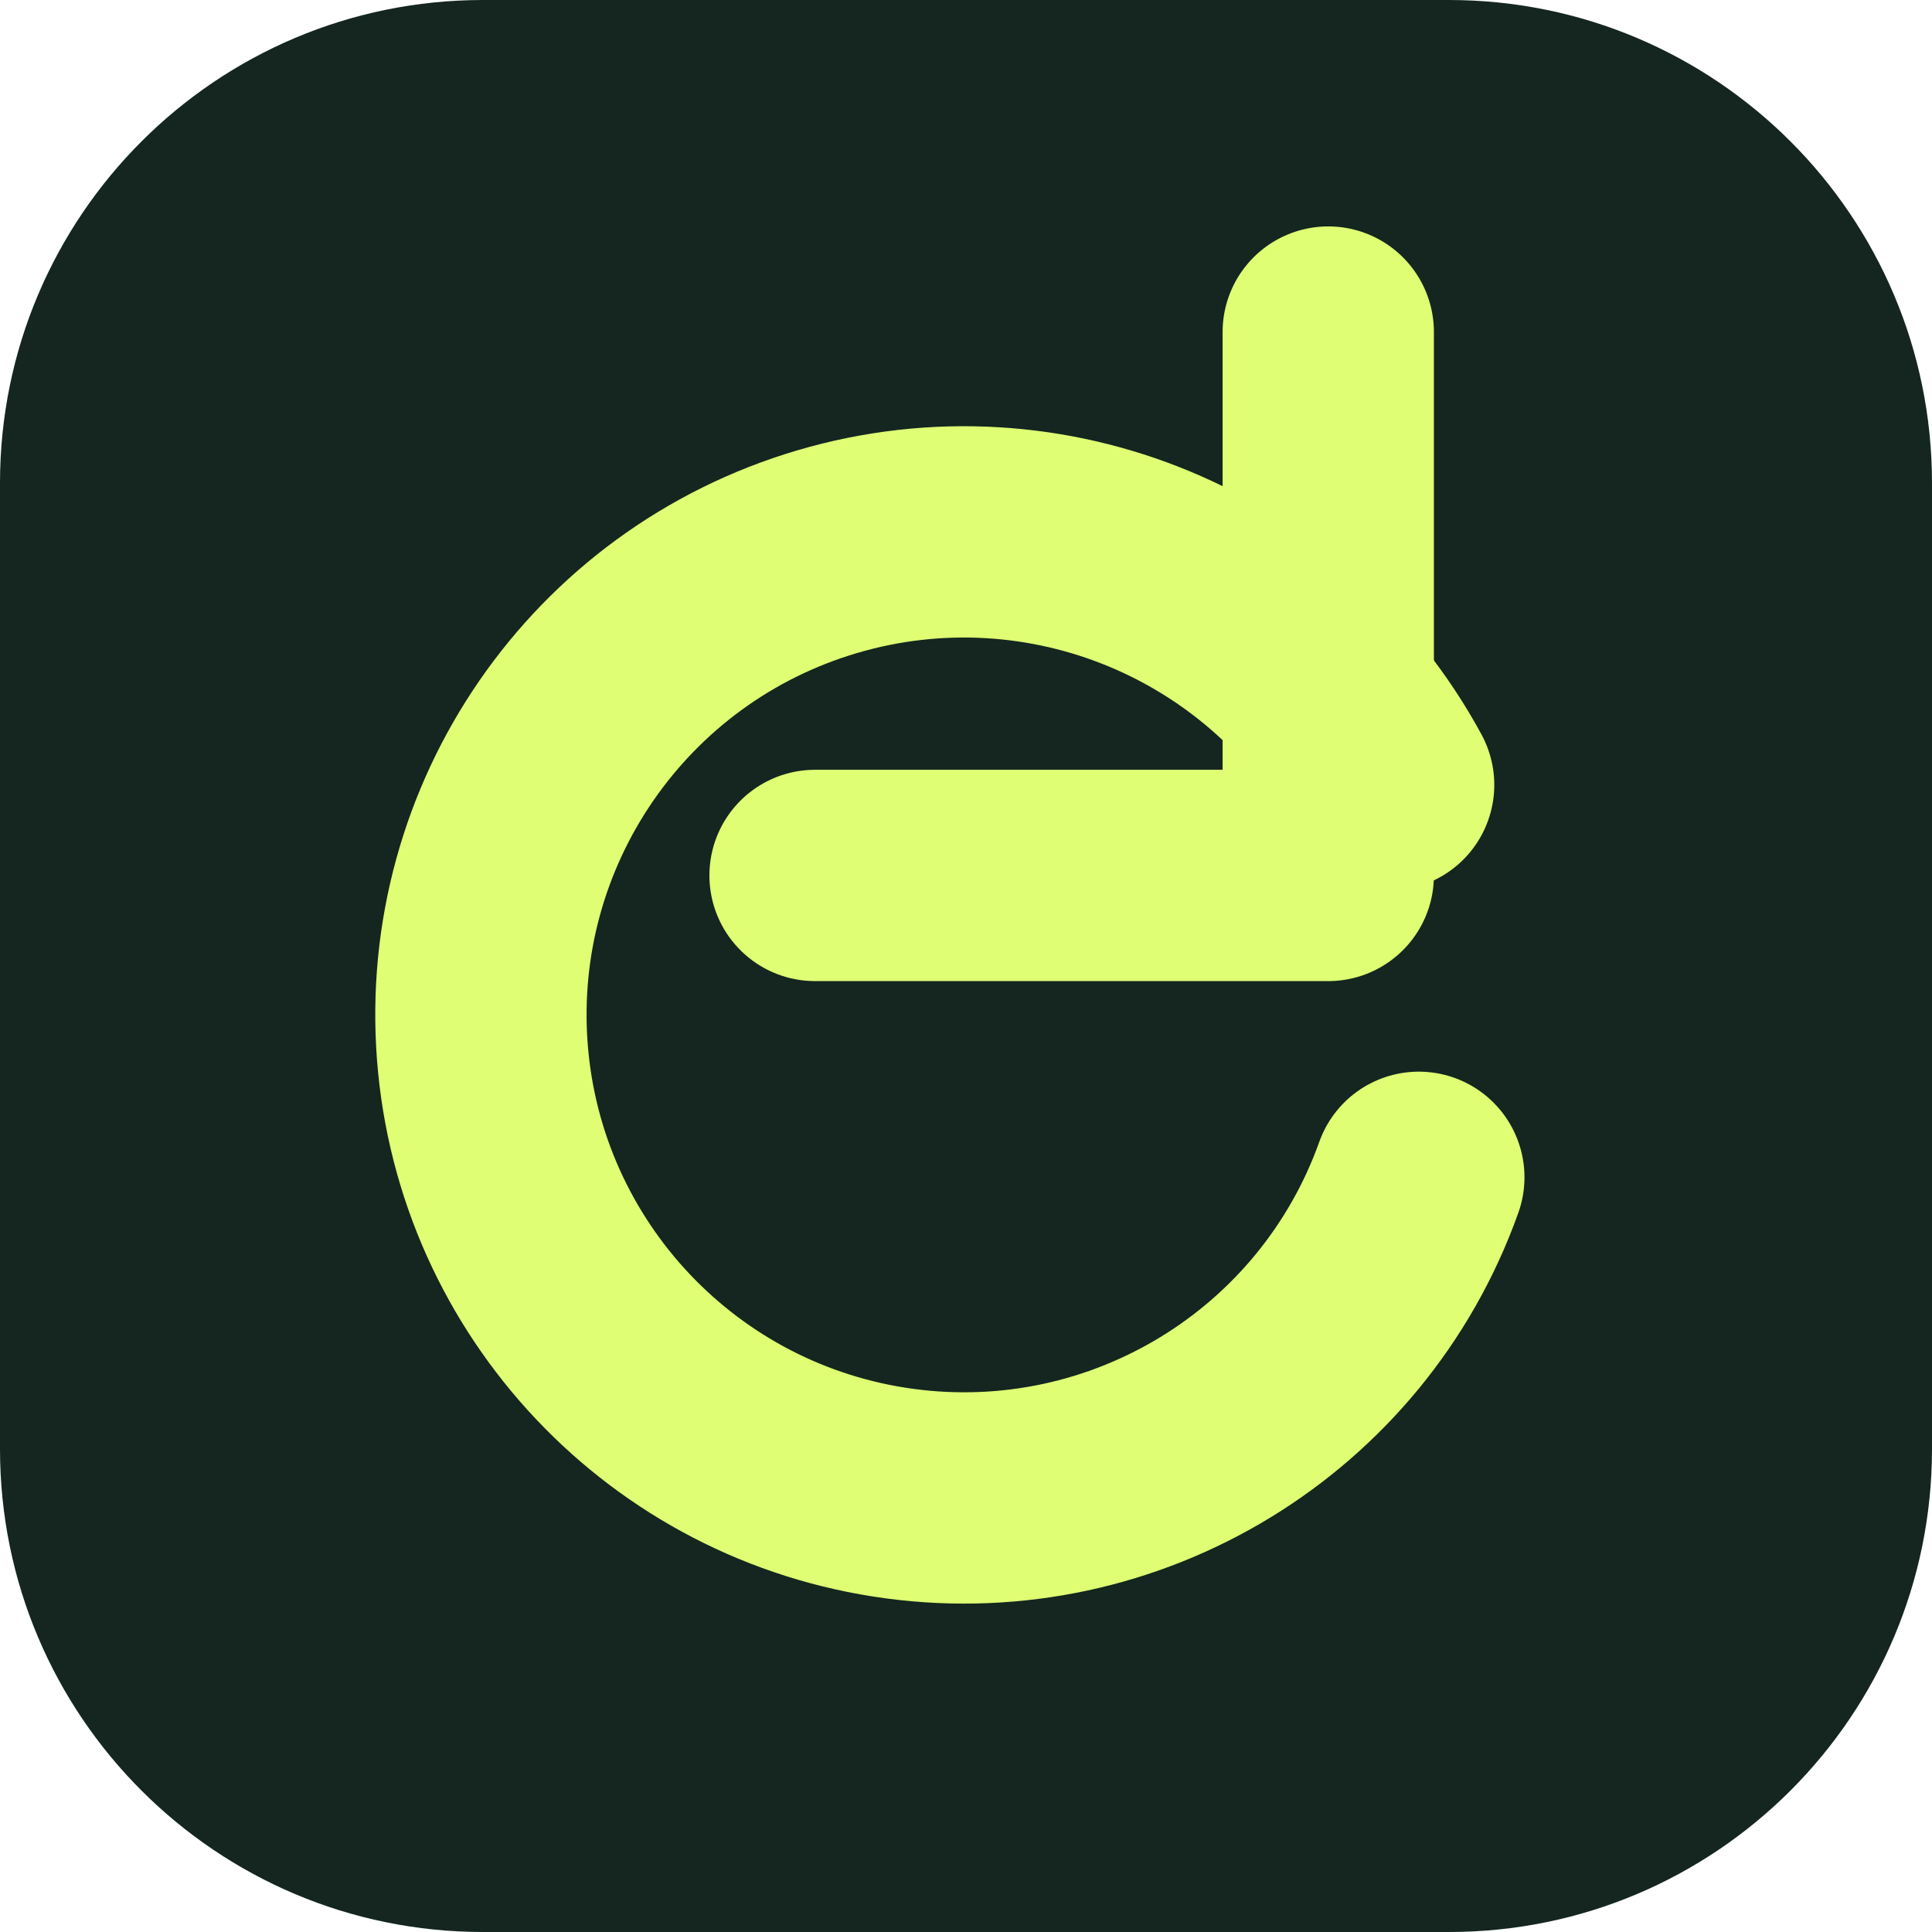
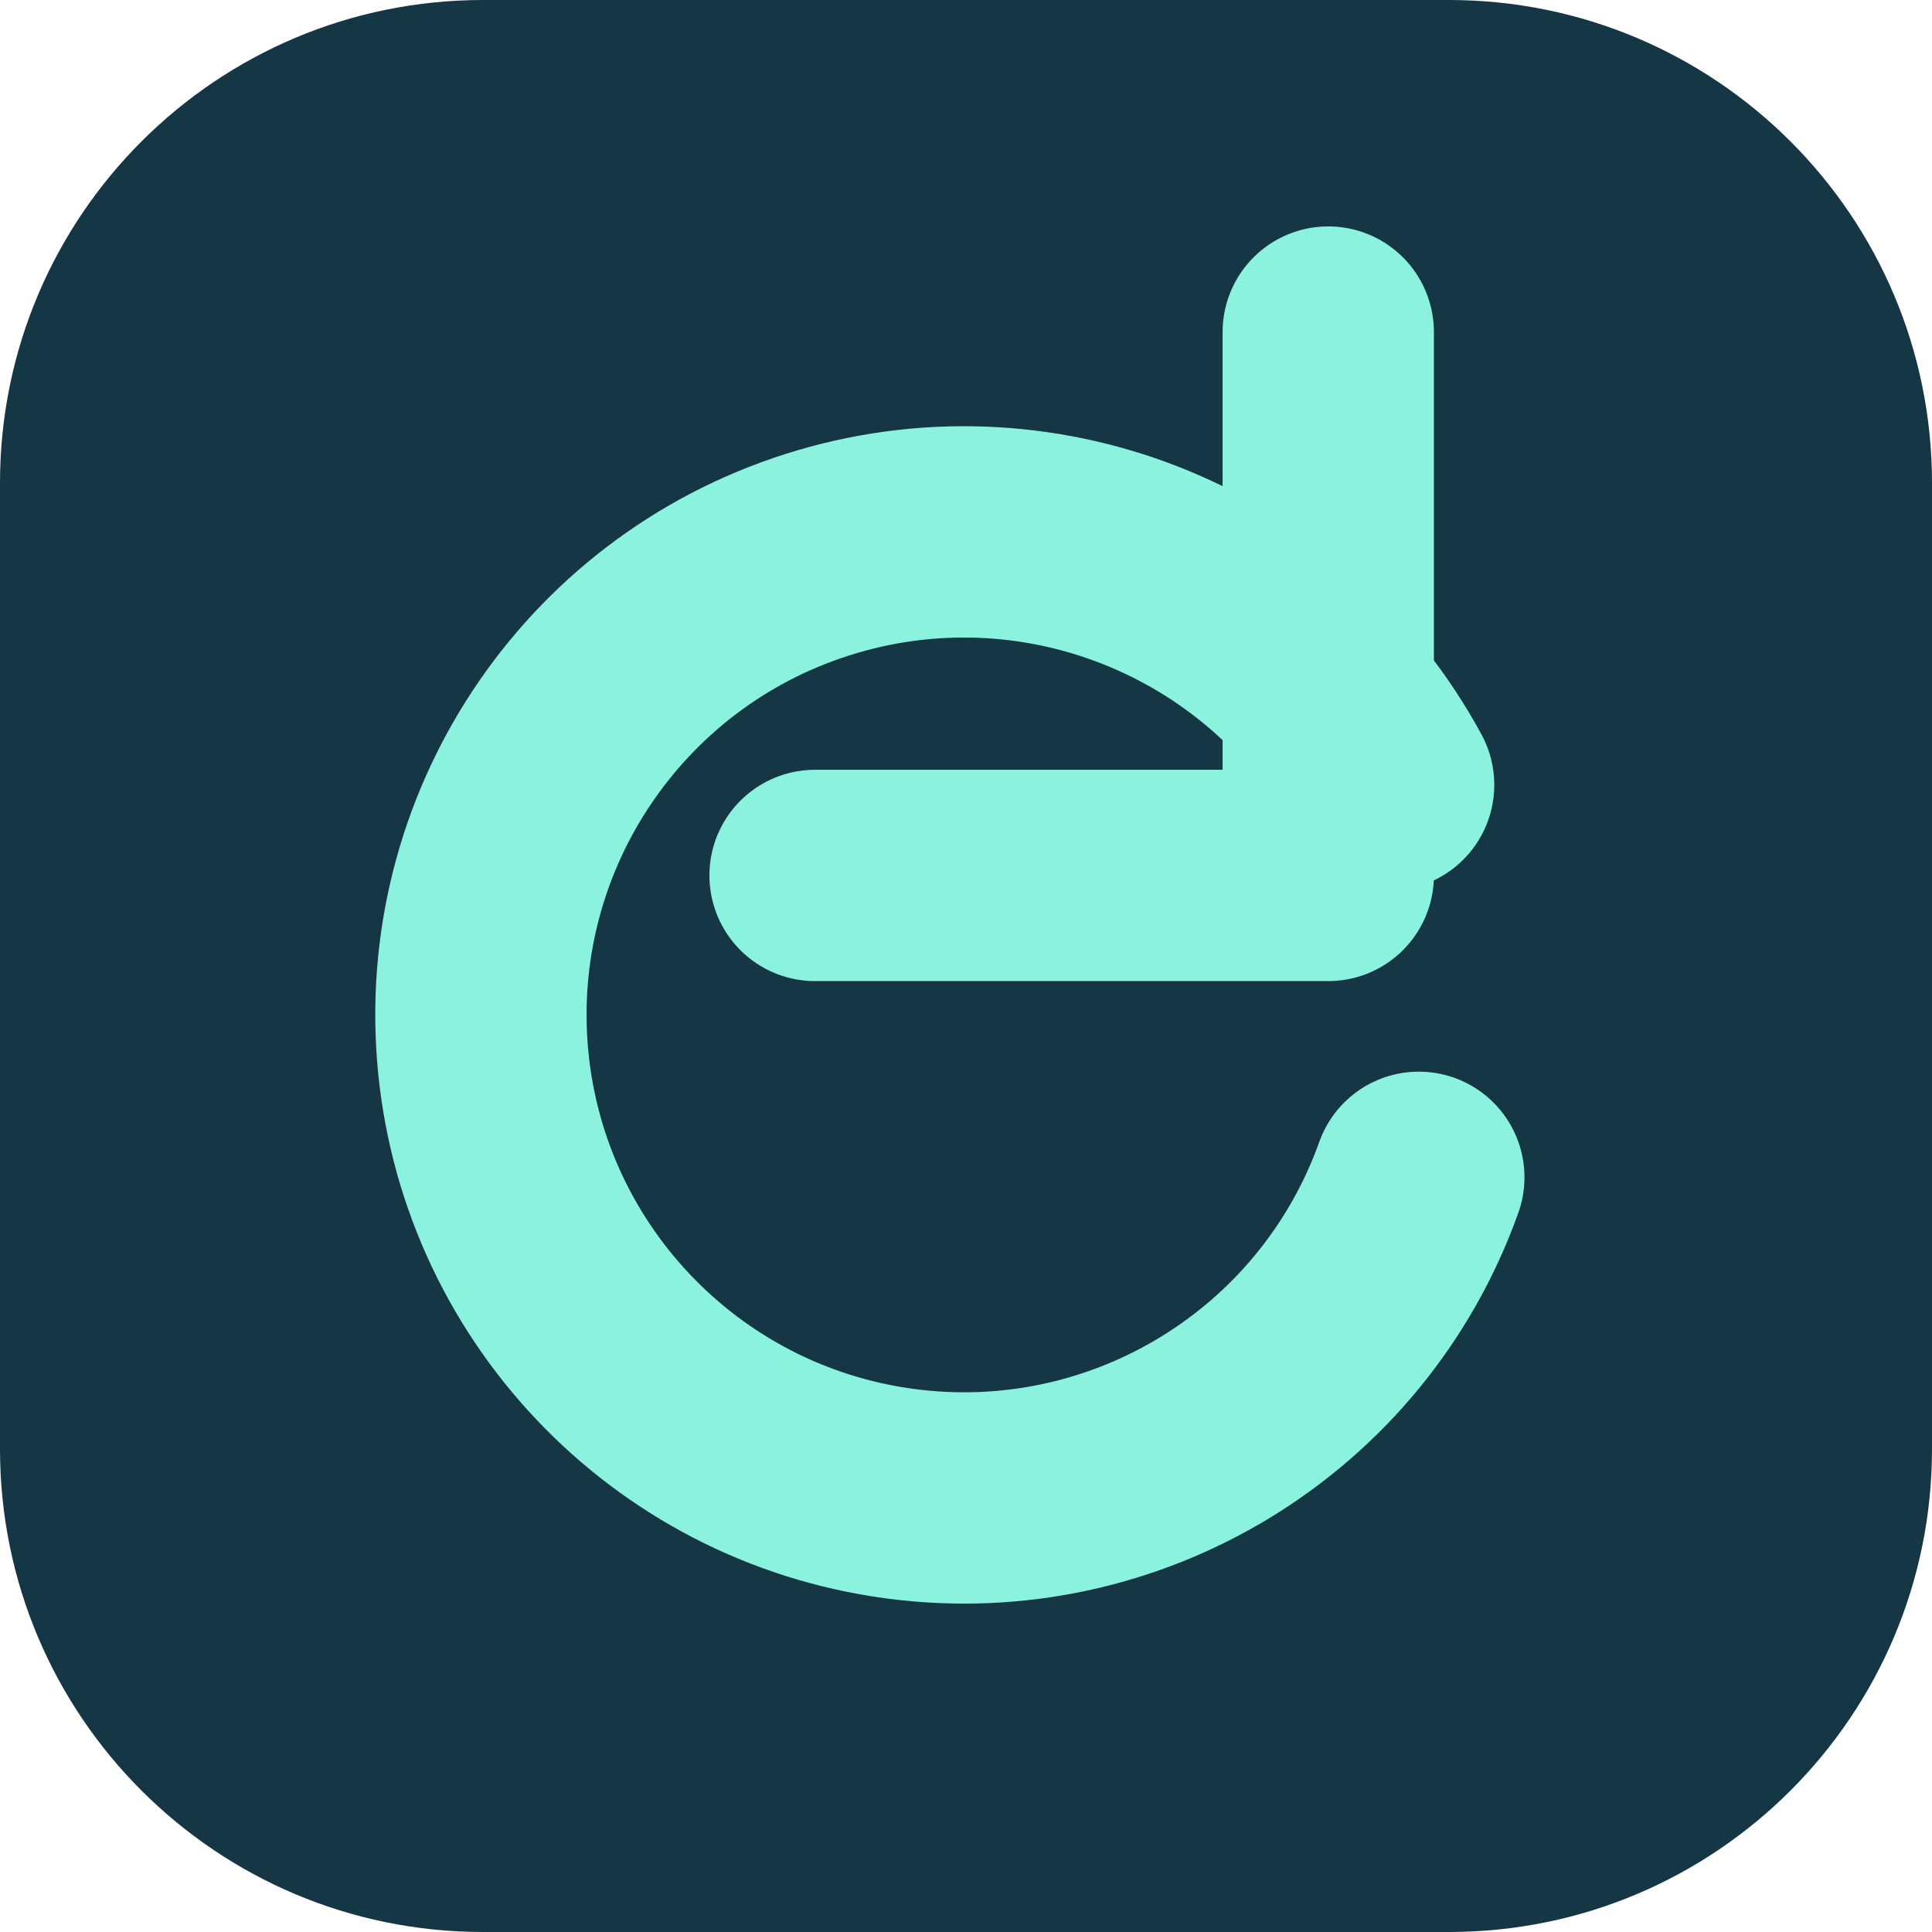
<svg xmlns="http://www.w3.org/2000/svg" viewBox="0 0 64 64">
-   <rect width="64" height="64" rx="16" fill="#14261f" />
-   <path d="M46 26A16 16 0 1 0 47 39" fill="none" stroke="#dffe74" stroke-width="7" stroke-linecap="round" />
-   <path d="M44 11v18H27" fill="none" stroke="#dffe74" stroke-width="7" stroke-linecap="round" stroke-linejoin="round" />
+   <rect width="64" height="64" rx="16" fill="#143645" />
+   <path d="M46 26A16 16 0 1 0 47 39" fill="none" stroke="#8bf2dd" stroke-width="7" stroke-linecap="round" />
+   <path d="M44 11v18H27" fill="none" stroke="#8bf2dd" stroke-width="7" stroke-linecap="round" stroke-linejoin="round" />
</svg>
